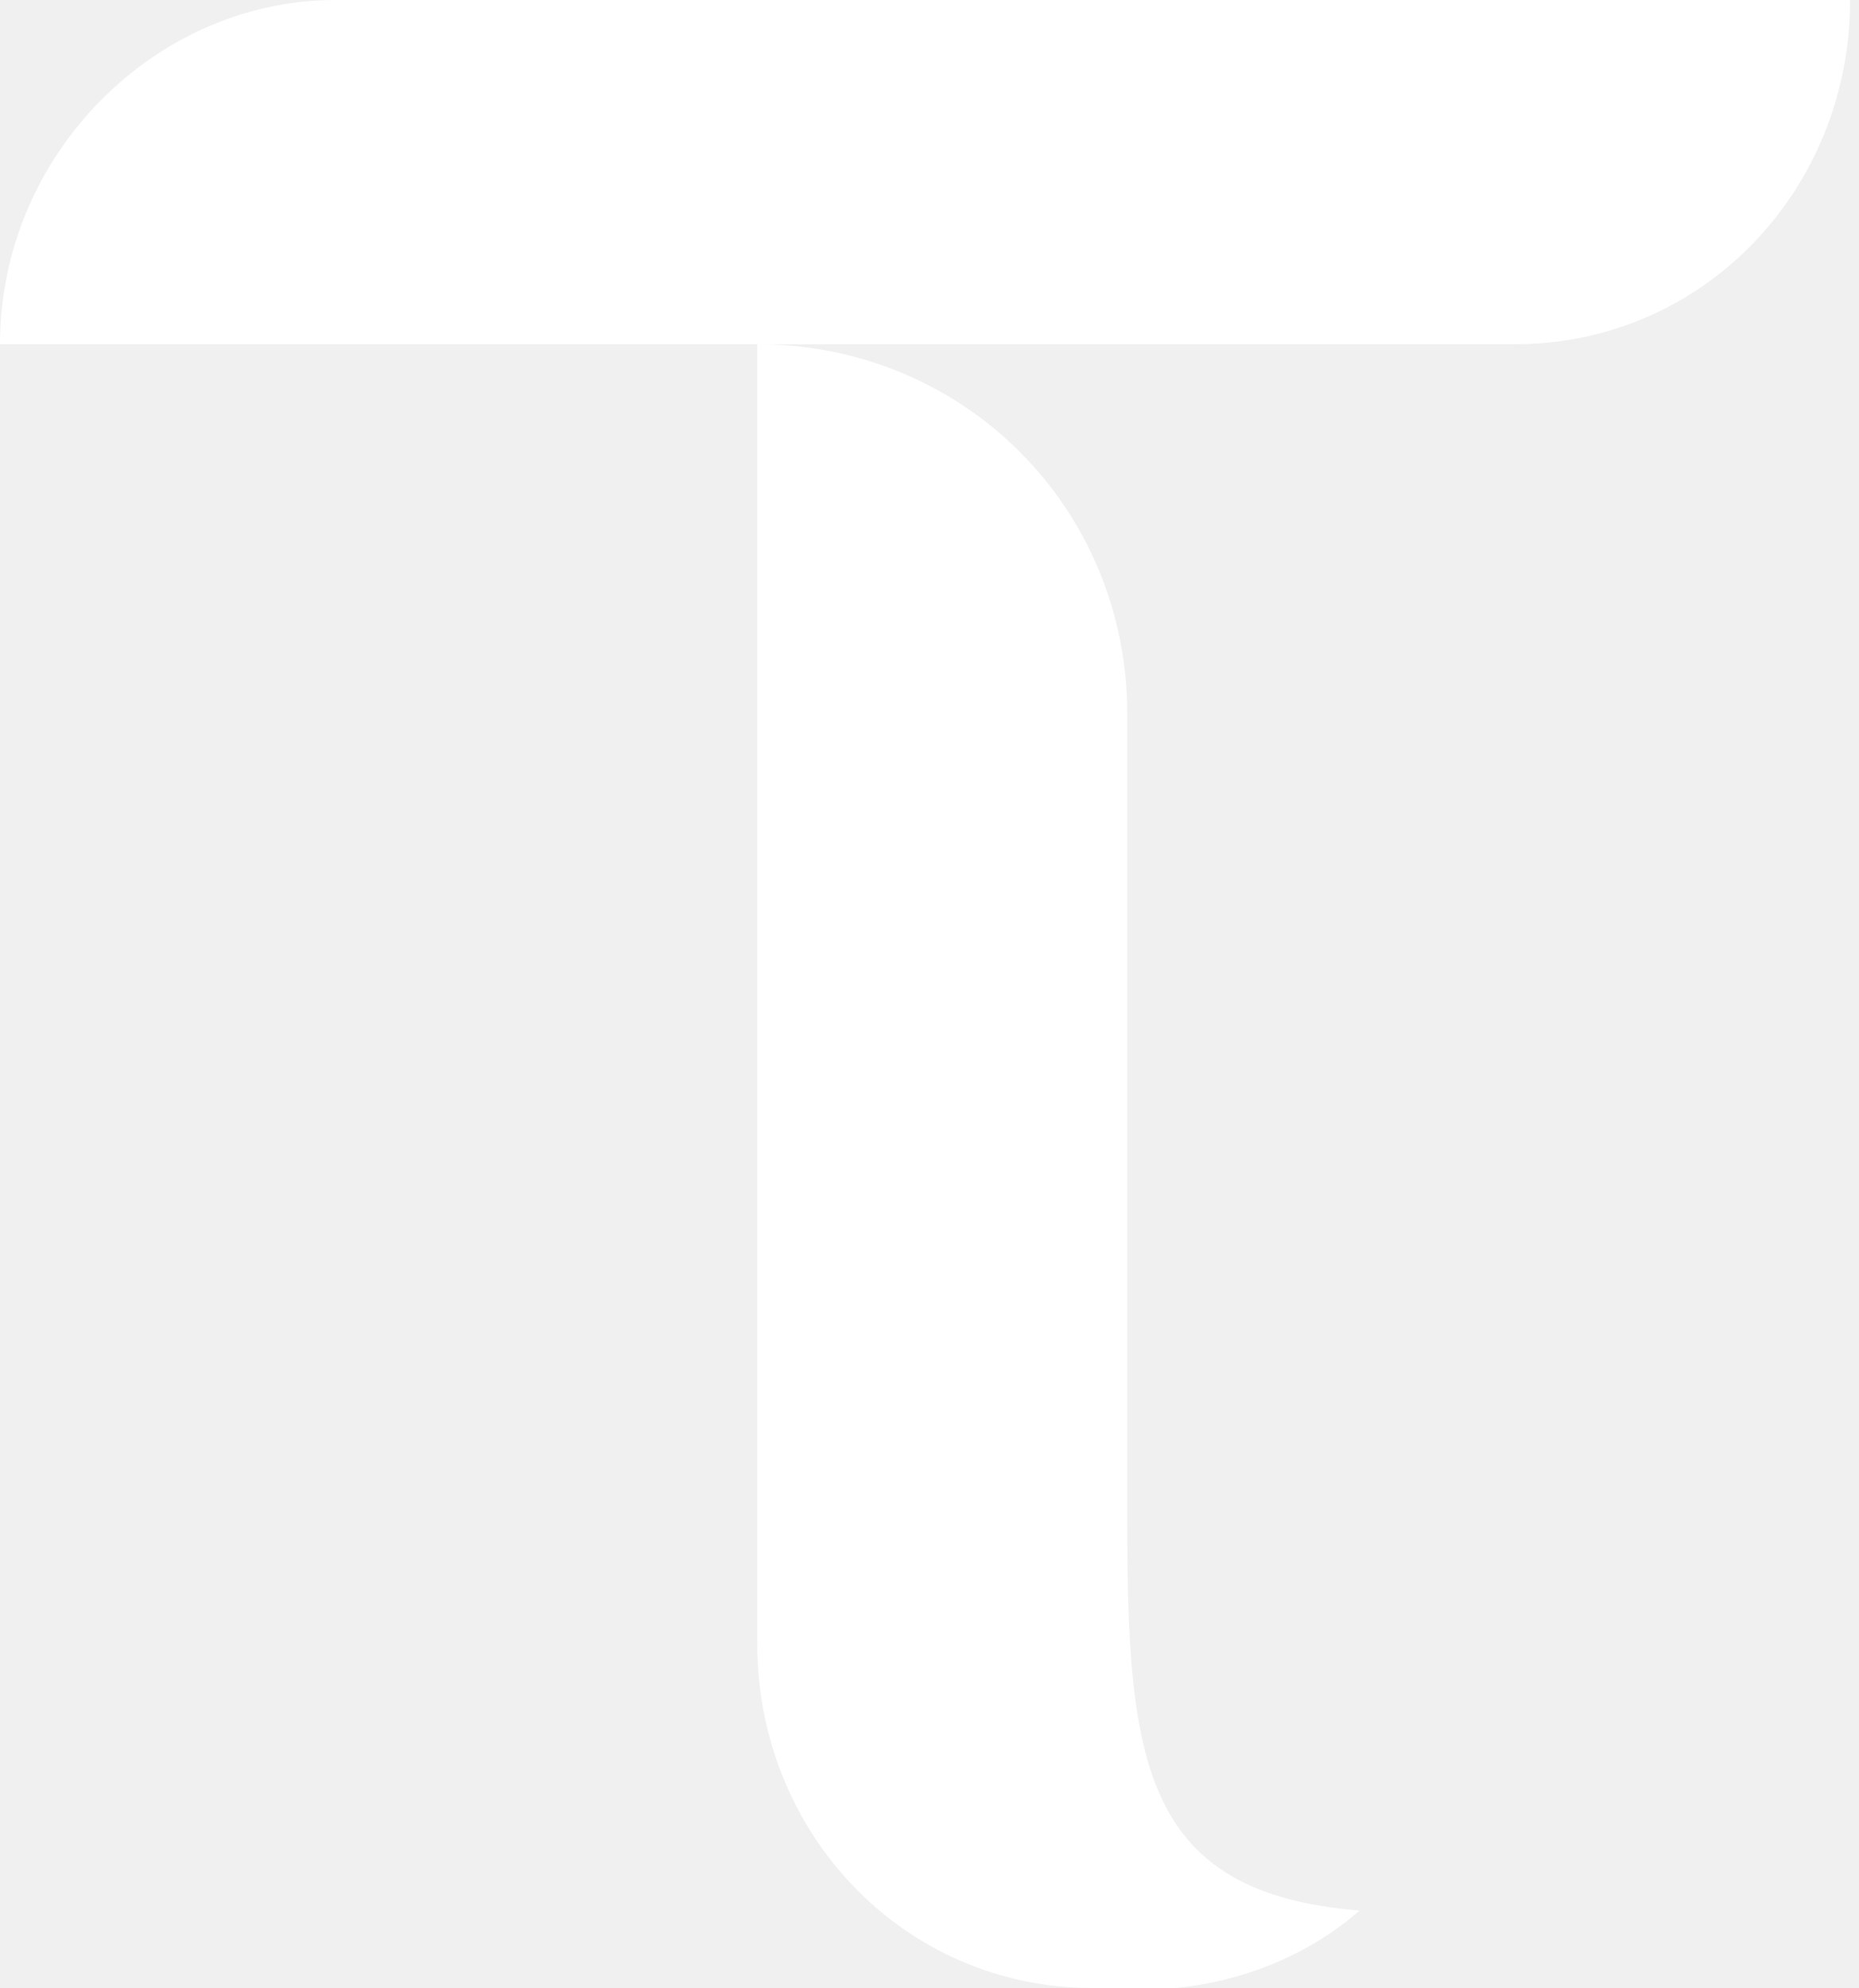
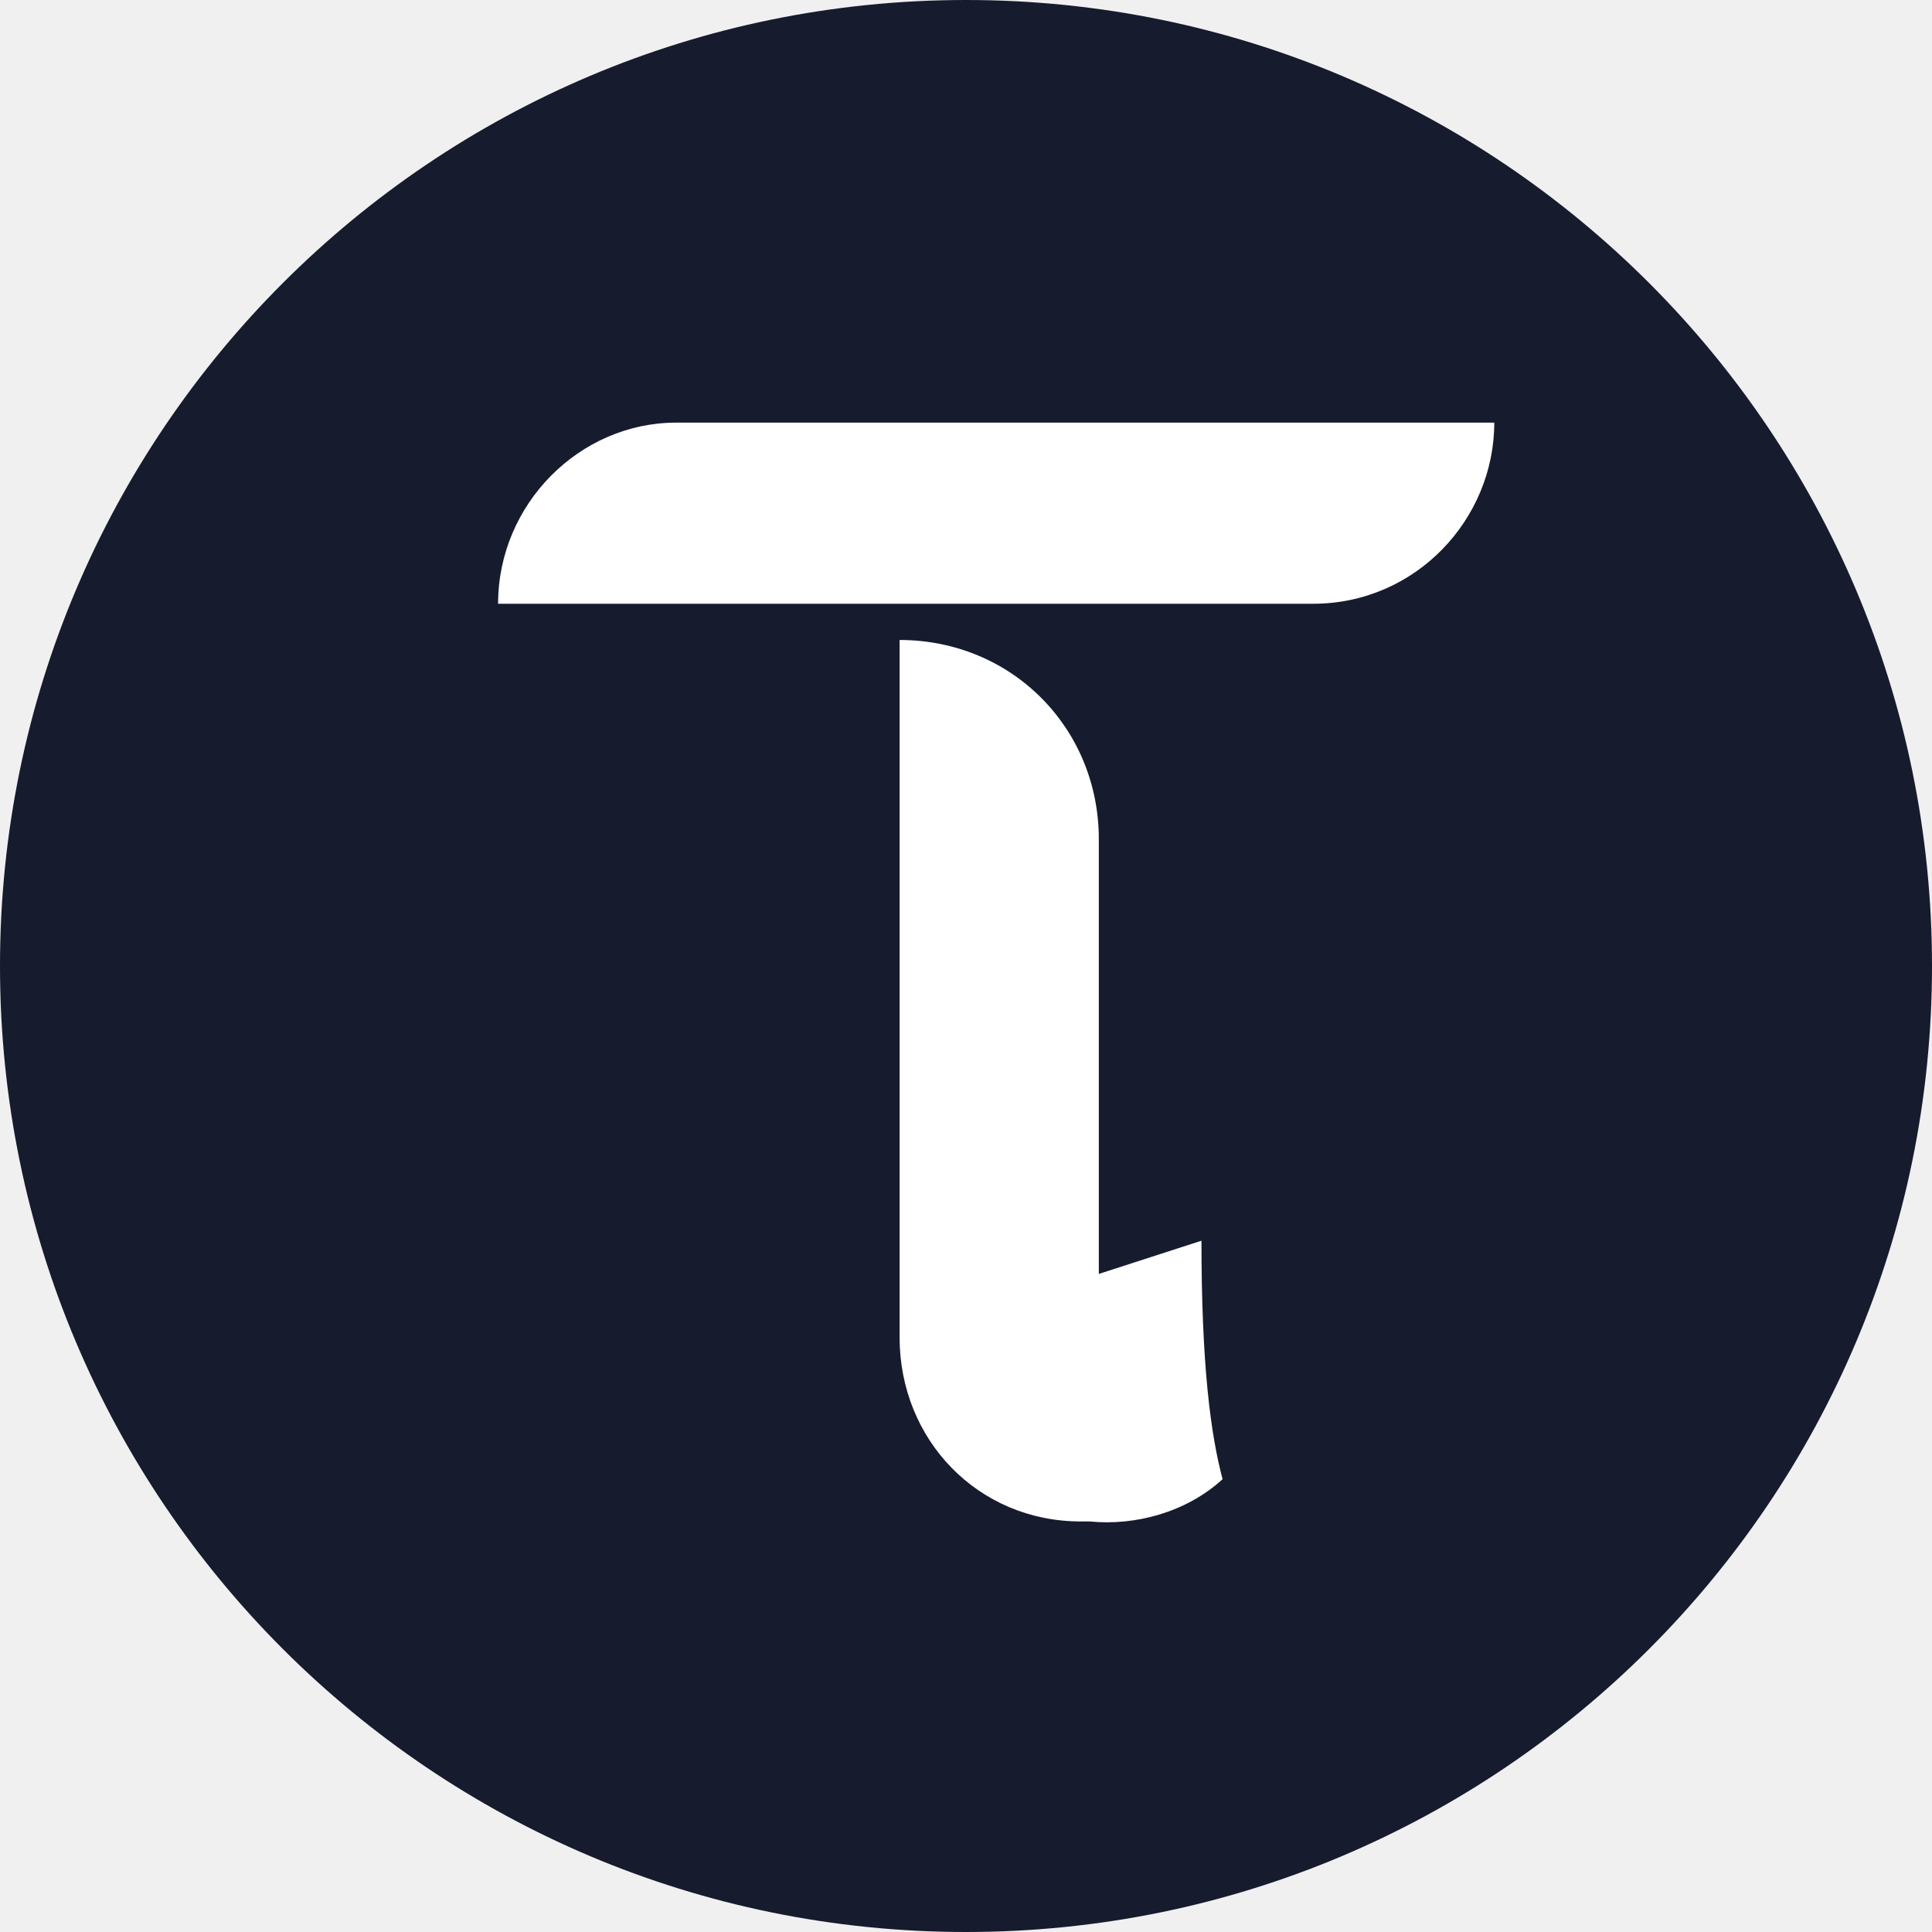
- <svg xmlns="http://www.w3.org/2000/svg" version="1.1" id="Layer_1" x="0px" y="0px" viewBox="0 0 21.6 23.1" style="enable-background:new 0 0 21.6 23.1;" xml:space="preserve">
-   <style type="text/css">
- 	.st0{fill:#FFFFFF;}
- </style>
-   <path class="st0" d="M13.1,17.7V8.3c0-2.4-1.9-4.3-4.3-4.3v15.1c0,2.2,1.7,4,3.9,4c0.1,0,0.1,0,0.2,0c1,0.1,2.1-0.2,2.9-0.9  C13.3,22,13.1,20.5,13.1,17.7L13.1,17.7z" />
-   <path class="st0" d="M3.9,0C1.8,0,0,1.8,0,4h17.6c2.2,0,3.9-1.8,3.9-4C21.6,0,3.9,0,3.9,0z" />
+ <svg xmlns="http://www.w3.org/2000/svg" viewBox="0 0 64 64" fill="none">
+   <circle cx="32" cy="32" r="32" fill="#161B2E" />
+   <path fill="#FFFFFF" d="M36.4 42.2V27.8c0-3.7-2.9-6.6-6.6-6.6v23.1c0 3.4 2.6 6.1 6 6.1h.3c1.5.15 3.2-.3 4.4-1.4-.4-1.5-.7-3.8-.7-7.9z" />
+   <path fill="#FFFFFF" d="M22.4 14C19.2 14 16.5 16.7 16.5 20h27c3.4 0 6-2.8 6-6H22.4z" />
</svg>
